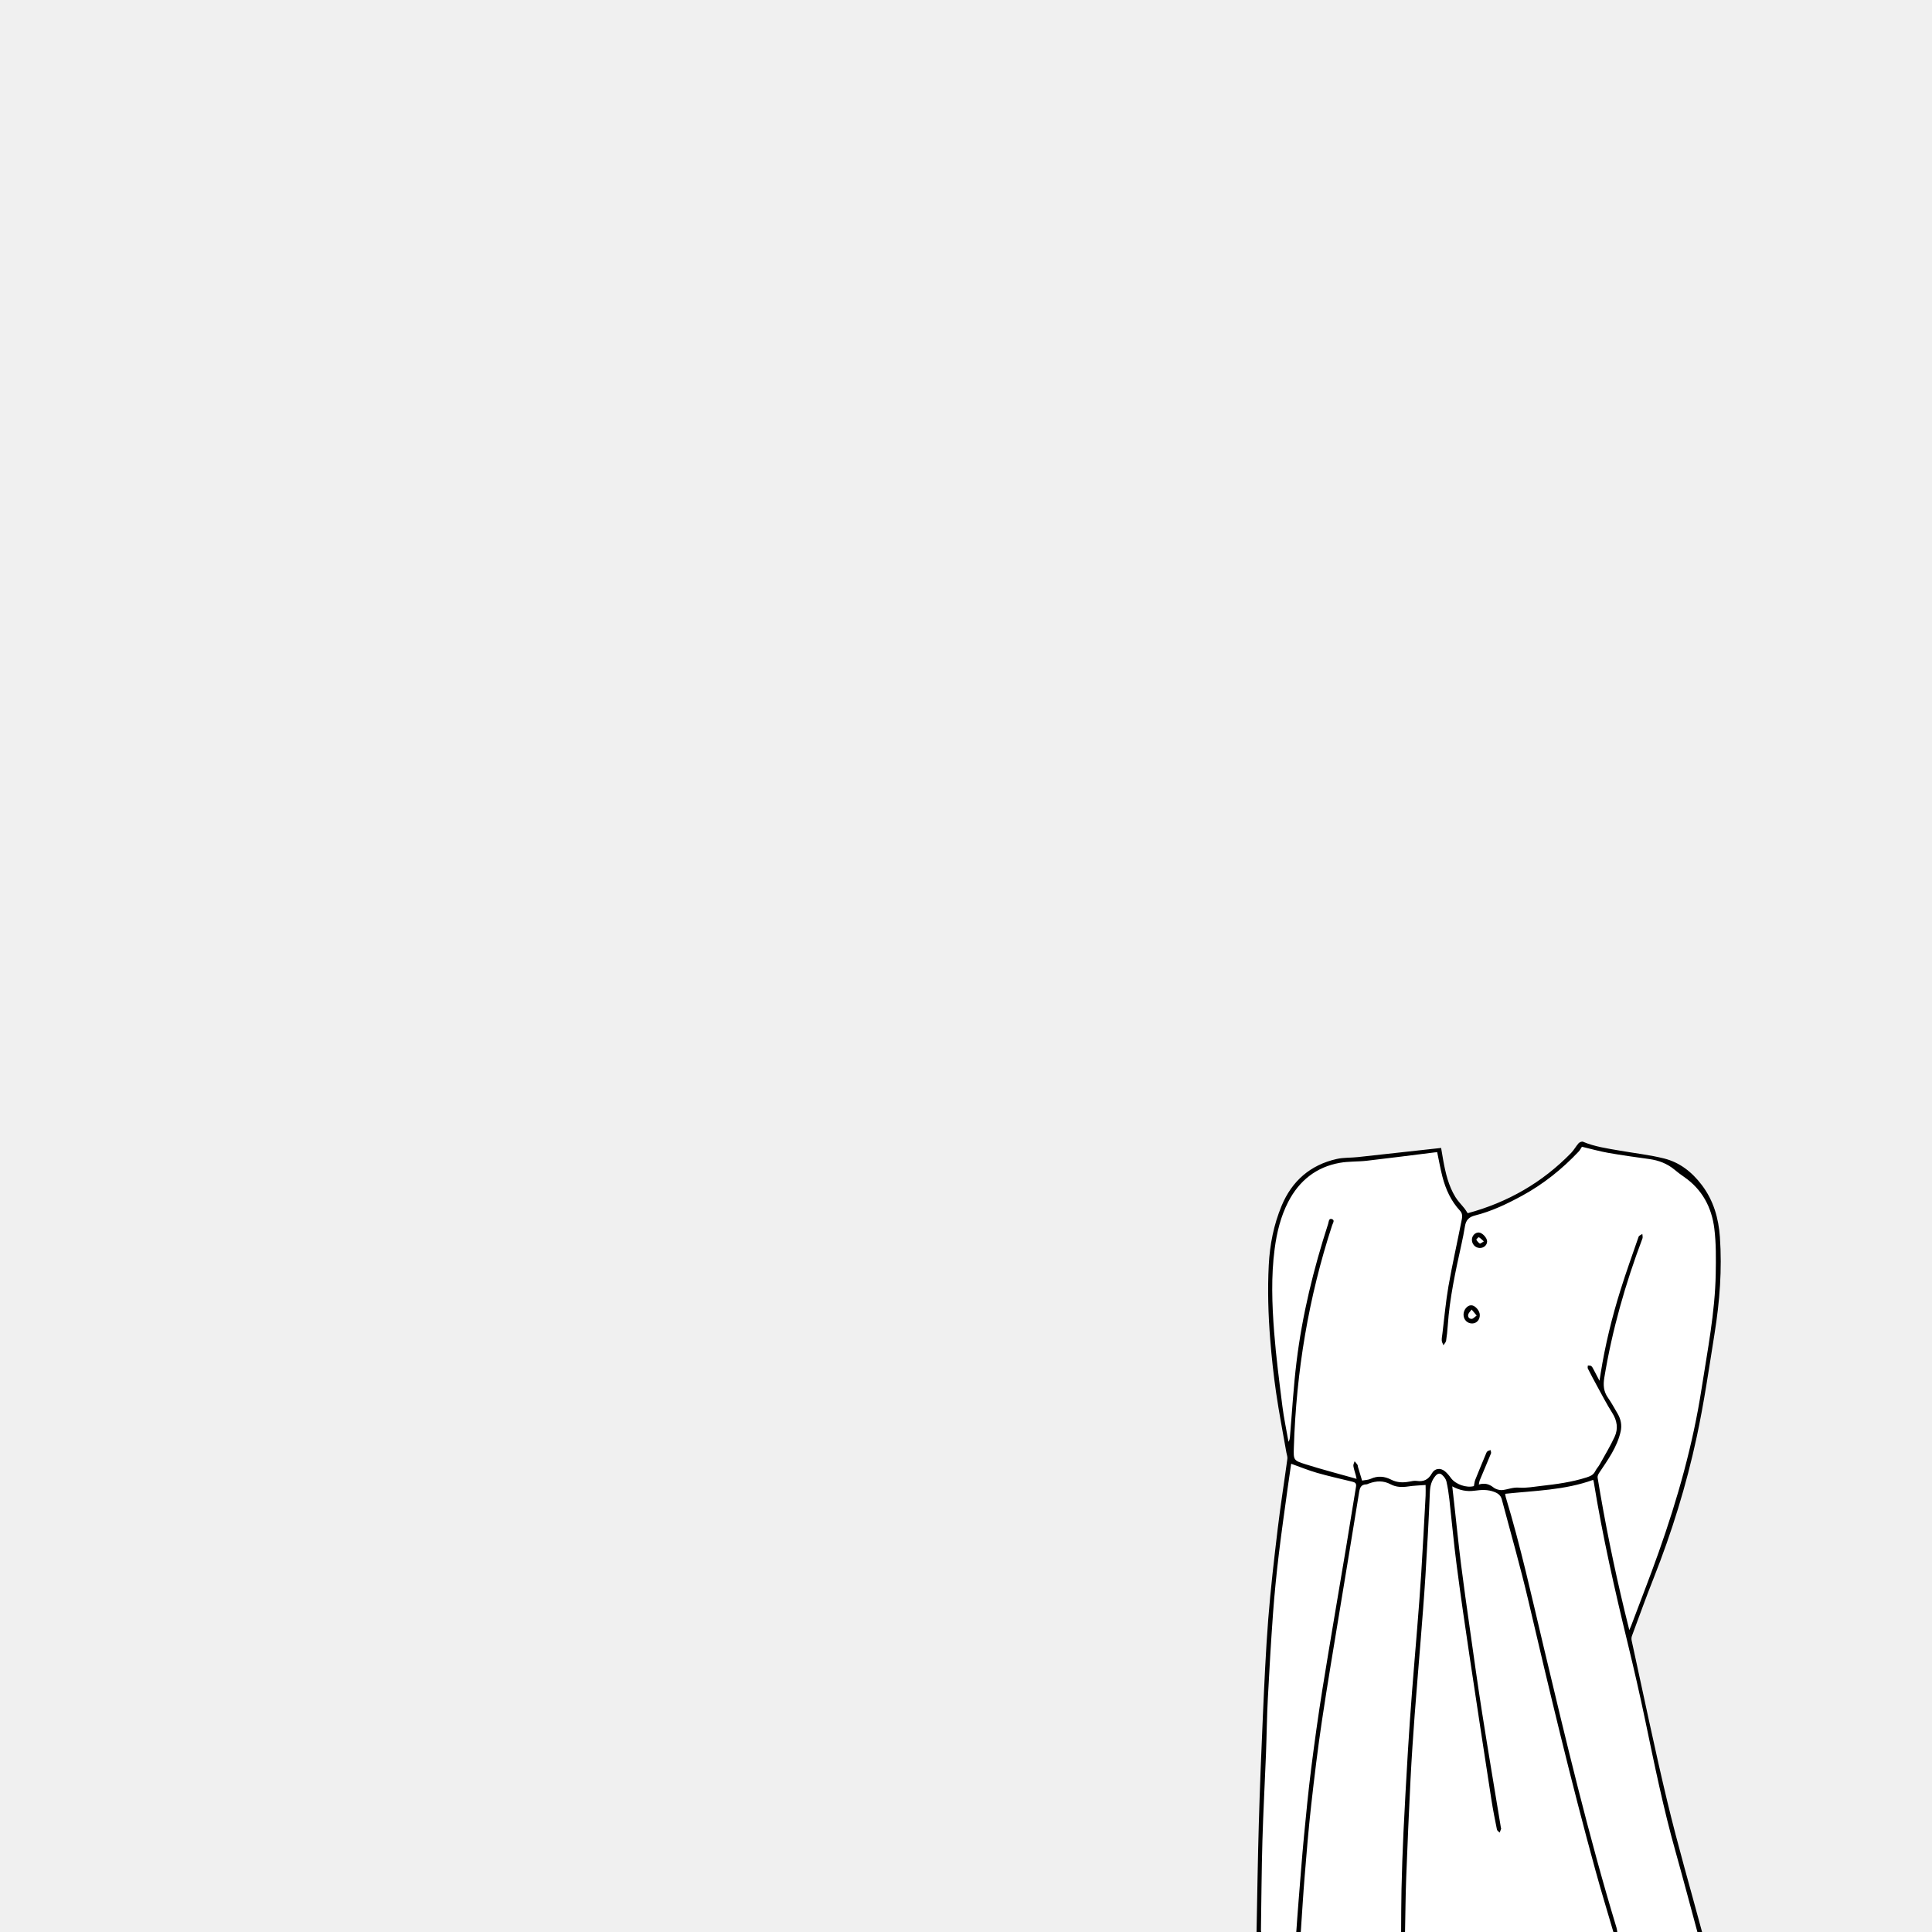
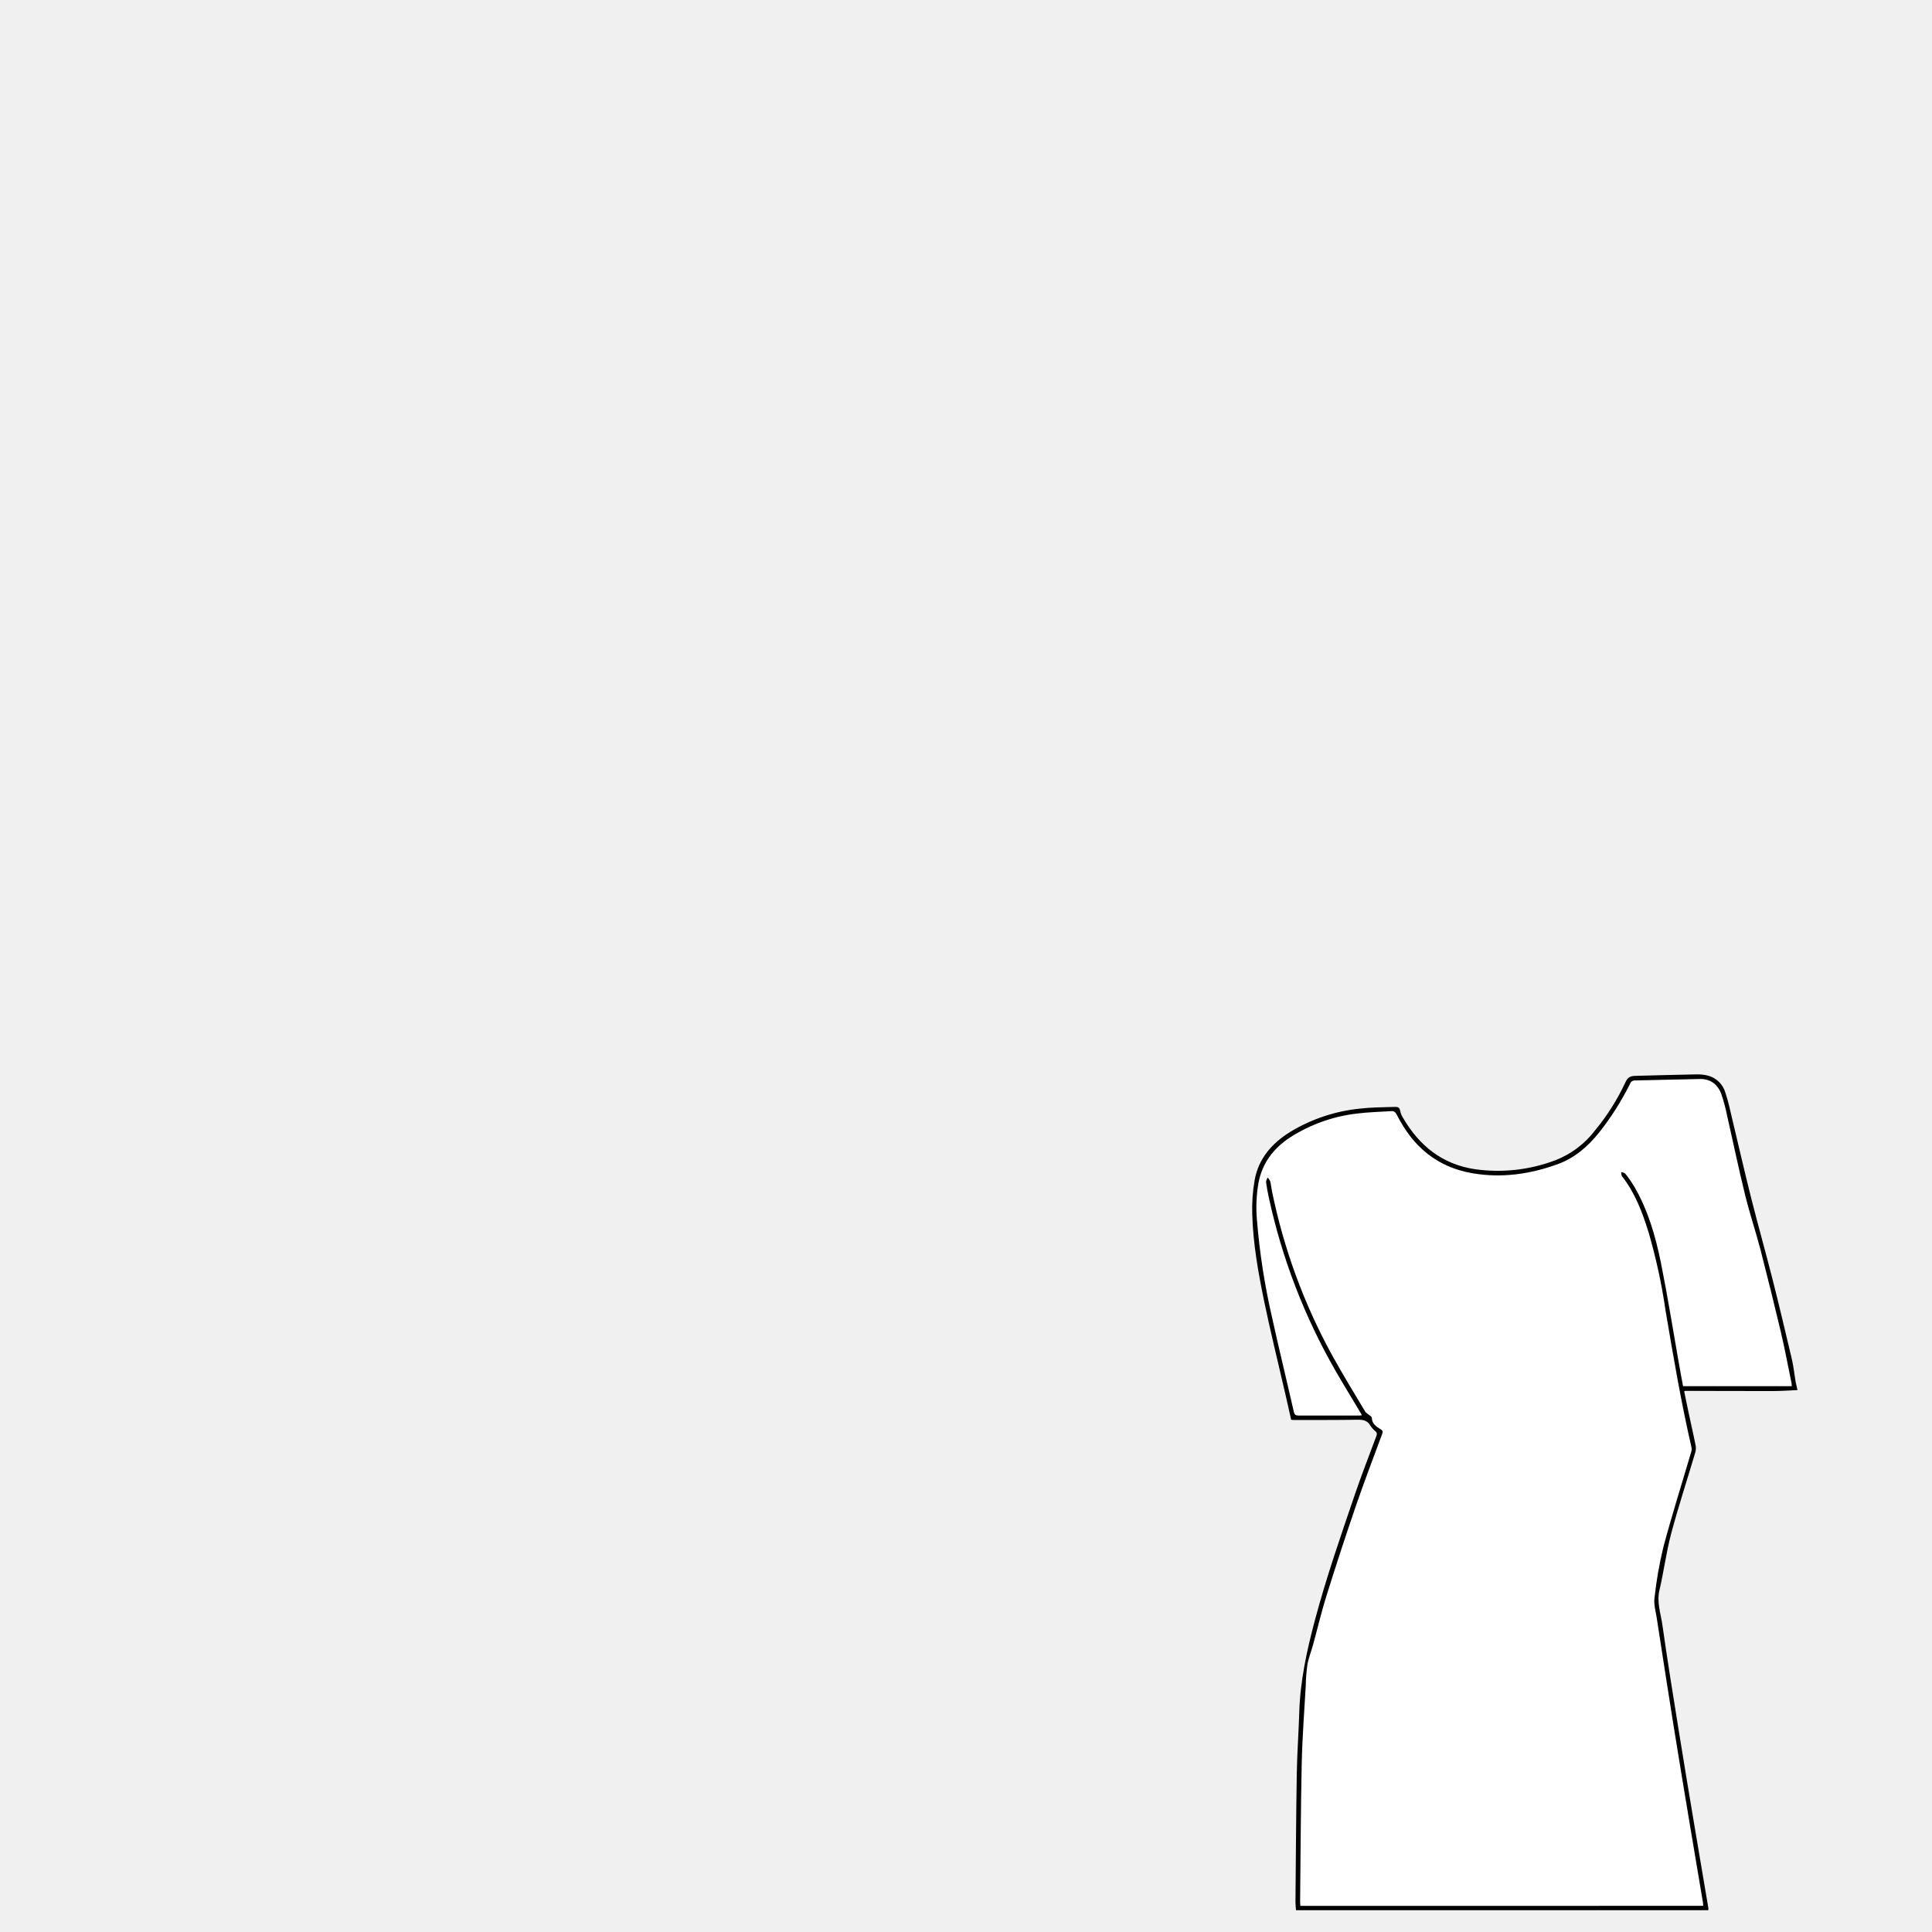
- <svg xmlns="http://www.w3.org/2000/svg" id="_원피스" data-name="원피스" viewBox="0 0 595.2 595.2">
+ <svg xmlns="http://www.w3.org/2000/svg" id="원피스_이미지" data-name="원피스 이미지" viewBox="0 0 595.2 595.2">
  <defs>
-     <style>
-       .cls-1 {
-         fill: #fff;
-       }
-     </style>
+     <style>.cls-1{fill:#fff;}</style>
  </defs>
-   <g id="_색" data-name="색">
-     <path class="cls-1" d="M497.1,595.2h-64.21c.11-5.55,.15-11.11,.36-16.66,.39-10.18,.83-20.35,1.34-30.52,.33-6.54,.78-13.07,1.26-19.6,.56-7.56,1.23-15.12,1.82-22.68,.53-6.73,1.08-13.45,1.5-20.18,.54-8.65,1.02-17.3,1.38-25.96,.08-1.89,.49-3.47,1.68-4.9,.67-.81,1.4-1.02,2.14-.31,.55,.53,1.1,1.22,1.27,1.93,.42,1.82,.7,3.68,.91,5.53,.77,6.74,1.37,13.5,2.24,20.23,1.22,9.34,2.57,18.66,3.96,27.97,2.2,14.76,4.46,29.51,6.74,44.26,.48,3.11,1.1,6.21,1.72,9.3,.07,.36,.55,.63,.84,.94,.15-.39,.32-.78,.45-1.19,.03-.1-.06-.23-.08-.35-1.95-11.89-3.96-23.77-5.83-35.67-1.35-8.59-2.54-17.21-3.76-25.82-.94-6.6-1.88-13.19-2.71-19.81-.78-6.26-1.41-12.53-2.11-18.8-.18-1.64-.37-3.27-.57-5.04,2.23,1.22,4.48,1.67,6.75,1.36,2.16-.29,4.15-.45,6.28,.39,1.24,.49,1.94,1.15,2.24,2.28,2.78,10.45,5.76,20.86,8.22,31.38,6.48,27.75,13.08,55.47,20.64,82.95,1.74,6.35,3.68,12.65,5.52,18.97Z" />
-     <path class="cls-1" d="M431.7,595.2h-30.91c.39-5.73,.73-11.47,1.2-17.2,.6-7.28,1.19-14.56,2-21.82,.97-8.64,2.01-17.28,3.29-25.88,1.73-11.6,3.71-23.16,5.6-34.74,1.95-11.93,3.96-23.85,5.87-35.78,.23-1.47,.58-2.48,2.25-2.52,.27,0,.53-.17,.79-.27,2.27-.83,4.46-.94,6.7,.26,1.66,.89,3.49,.95,5.37,.66,1.76-.27,3.55-.31,5.39-.46,0,1.24,.05,2.31,0,3.37-.43,7.93-.84,15.87-1.34,23.8-.36,5.7-.82,11.39-1.26,17.08-.51,6.49-1.09,12.97-1.58,19.45-.46,6.05-.9,12.1-1.26,18.16-.51,8.41-.98,16.82-1.38,25.24-.28,5.78-.46,11.57-.6,17.36-.11,4.43-.09,8.86-.12,13.29Z" />
-     <path class="cls-1" d="M522.97,595.2h-24.68c-.09-.46-.13-.94-.26-1.39-8.66-28.54-15.54-57.55-22.45-86.55-3.67-15.41-7.06-30.89-11.66-46.06-.08-.26-.09-.53-.18-1.03,9.14-.98,18.36-1.1,27.11-4.29,.07,.26,.16,.48,.2,.71,2.71,16.74,6.46,33.26,10.47,49.73,1.91,7.87,3.73,15.77,5.38,23.69,2.83,13.55,5.58,27.12,9.35,40.46,2.32,8.22,4.49,16.48,6.72,24.72Z" />
-     <path class="cls-1" d="M399.35,595.2h-10.78c-.03-.2-.1-.39-.09-.59,.14-9.15,.18-18.29,.45-27.44,.26-8.94,.75-17.87,1.1-26.81,.22-5.67,.28-11.34,.57-17,.45-8.81,.96-17.62,1.61-26.42,.44-6.01,1.05-12.01,1.76-17.99,.83-6.97,1.84-13.92,2.79-20.88,.33-2.4,.69-4.79,1.03-7.15,2.75,.98,5.33,2.04,7.99,2.81,3.6,1.03,7.26,1.85,10.9,2.73,.86,.21,1.26,.55,1.09,1.56-1.05,6.21-2.01,12.44-3.05,18.66-2.42,14.52-4.93,29.02-7.27,43.56-1.31,8.15-2.45,16.33-3.48,24.52-.89,7-1.57,14.04-2.24,21.07-.63,6.63-1.12,13.28-1.66,19.92-.25,3.14-.46,6.29-.7,9.43Z" />
-     <path class="cls-1" d="M442.8,354.96c.54,2.56,.98,5.07,1.61,7.54,1,3.92,2.65,7.53,5.45,10.53,.96,1.03,.59,2.27,.37,3.41-1.31,6.62-2.8,13.2-3.96,19.84-.84,4.83-1.26,9.73-1.86,14.6-.09,.71-.24,1.43-.2,2.14,.03,.48,.33,.94,.51,1.41,.28-.45,.74-.88,.82-1.36,.25-1.53,.4-3.09,.51-4.64,.58-8.52,2.4-16.82,4.23-25.12,.4-1.83,.78-3.67,1.07-5.52,.29-1.85,1.16-2.84,3.11-3.33,5.13-1.29,9.88-3.56,14.53-6.1,6.56-3.58,12.29-8.17,17.39-13.58,.42-.44,.7-1.02,1.01-1.49,2.67,.63,5.35,1.39,8.08,1.88,4.2,.74,8.43,1.33,12.65,1.91,2.92,.4,5.55,1.4,7.83,3.3,.92,.77,1.88,1.49,2.86,2.17,5.61,3.85,8.55,9.4,9.37,15.93,.57,4.61,.51,9.32,.43,13.98-.2,11.9-2.53,23.55-4.34,35.26-2.67,17.31-7.43,34.07-13.25,50.54-2.68,7.56-5.61,15.04-8.44,22.55-.14,.37-.31,.72-.59,1.39-.55-2.2-1.03-4.11-1.49-6.02-3.25-13.55-6.04-27.19-8.28-40.94-.07-.45,.2-1.04,.47-1.46,2.67-4.02,5.55-7.93,6.63-12.77,.44-1.98,.05-3.81-.96-5.53-.97-1.65-1.88-3.35-2.98-4.91-1.34-1.91-1.47-3.9-1.1-6.13,2.42-14.71,6.49-28.96,11.75-42.89,.15-.4-.01-.93-.03-1.39-.39,.29-1.02,.5-1.15,.87-1.92,5.5-3.88,10.99-5.62,16.55-2.61,8.35-4.68,16.84-6.06,25.49-.1,.66-.21,1.32-.37,2.32-.71-1.35-1.25-2.41-1.81-3.45-.21-.38-.4-.83-.72-1.08-.25-.19-.69-.13-1.05-.18,0,.32-.12,.7,0,.95,.9,1.78,1.83,3.55,2.79,5.29,1.54,2.8,3,5.65,4.71,8.35,1.53,2.41,1.91,4.89,.74,7.4-1.34,2.89-2.99,5.63-4.55,8.42-.43,.77-1.06,1.43-1.45,2.21-.56,1.13-1.55,1.51-2.62,1.86-4.55,1.46-9.25,2.09-13.97,2.62-2.3,.26-4.63,.7-6.91,.53-1.83-.14-3.36,.56-5.03,.75-.9,.1-2.06-.23-2.77-.79-1.35-1.06-2.7-1.47-4.54-.91,.11-.53,.14-.94,.29-1.3,1.15-2.76,2.34-5.51,3.46-8.28,.11-.28-.08-.69-.13-1.04-.34,.13-.74,.2-.99,.42-.25,.22-.37,.61-.51,.94-1.07,2.58-2.16,5.16-3.19,7.75-.24,.61-.29,1.31-.44,1.99-2.28,.65-5.68-.55-7.07-2.48-.54-.74-1.13-1.47-1.82-2.05-1.43-1.2-3.17-.97-4.08,.65-1.07,1.91-2.54,2.59-4.66,2.28-.72-.11-1.51,.07-2.25,.22-1.93,.37-3.81,.32-5.6-.6-2.07-1.06-4.14-1.26-6.33-.25-.73,.34-1.62,.34-2.64,.53-.42-1.4-.85-2.79-1.26-4.18-.07-.23-.04-.51-.16-.69-.26-.38-.58-.72-.88-1.07-.14,.48-.45,.98-.38,1.43,.14,.94,.47,1.85,.72,2.78,.07,.26,.12,.53,.28,1.2-5.43-1.54-10.66-2.89-15.8-4.51-3.69-1.16-3.66-1.32-3.54-5.21,.74-23.37,4.53-46.21,11.81-68.45,.2-.61,.91-1.53-.07-1.86-1.01-.35-.97,.83-1.16,1.43-4.5,13.89-7.97,28.03-9.75,42.54-.94,7.68-1.37,15.42-2.03,23.14-.04,.5-.11,1-.45,1.51-.64-3.64-1.42-7.27-1.88-10.94-.96-7.64-1.97-15.29-2.55-22.96-.65-8.52-.95-17.09,.17-25.6,.66-5,1.85-9.92,4.18-14.43,3.36-6.51,8.62-10.74,15.92-12.03,2.7-.47,5.5-.31,8.23-.63,6.97-.8,13.93-1.71,20.89-2.57,.31-.04,.62-.05,.89-.07Zm10.75,52.76c1.37-.02,2.37-1.14,2.34-2.63-.03-1.34-1.45-2.94-2.63-2.96-1.25-.02-2.42,1.43-2.38,2.95,.04,1.52,1.19,2.66,2.67,2.64Zm-.09-25.83c-.04,1.39,1.07,2.56,2.43,2.58,1.23,.01,2.22-.87,2.25-2.01,.02-1.09-1.51-2.74-2.58-2.76-1.1-.02-2.07,.98-2.1,2.19Z" />
-     <path class="cls-1" d="M454.94,405.3c-.67,.47-1.08,.99-1.52,1.02-.81,.05-1.29-.61-1.1-1.35,.14-.56,.69-1.02,1.06-1.52,.45,.53,.89,1.06,1.56,1.86Z" />
-     <path class="cls-1" d="M457.14,382.44c-.59,.33-1.08,.76-1.25,.66-.45-.27-.81-.74-1.08-1.2-.05-.08,.68-.8,.78-.75,.5,.29,.91,.73,1.55,1.29Z" />
-   </g>
-   <g id="_선" data-name="선">
-     <path d="M399.35,595.2c.23-3.14,.44-6.29,.7-9.43,.54-6.64,1.03-13.29,1.66-19.92,.67-7.03,1.36-14.06,2.24-21.07,1.04-8.19,2.17-16.37,3.48-24.52,2.34-14.53,4.85-29.04,7.27-43.56,1.04-6.22,2-12.45,3.05-18.66,.17-1.01-.23-1.35-1.09-1.56-3.64-.89-7.3-1.7-10.9-2.73-2.66-.76-5.24-1.83-7.99-2.81-.34,2.36-.7,4.75-1.03,7.15-.95,6.96-1.96,13.91-2.79,20.88-.71,5.98-1.32,11.98-1.76,17.99-.64,8.8-1.15,17.61-1.61,26.42-.29,5.66-.35,11.34-.57,17-.35,8.94-.84,17.87-1.1,26.81-.26,9.14-.31,18.29-.45,27.44,0,.19,.06,.39,.09,.59h-1.44c.22-11.02,.37-22.05,.69-33.07,.32-11.1,.75-22.2,1.25-33.29,.45-10.01,.88-20.03,1.66-30.02,.73-9.31,1.81-18.59,2.92-27.86,.86-7.21,2.01-14.39,2.98-21.58,.08-.62-.2-1.28-.31-1.92-1.07-6.13-2.26-12.24-3.16-18.4-.79-5.45-1.38-10.93-1.82-16.42-.61-7.61-.84-15.23-.45-22.87,.32-6.33,1.53-12.46,3.95-18.29,3.18-7.66,8.84-12.61,16.98-14.45,2.12-.48,4.37-.34,6.54-.58,8.48-.91,16.95-1.86,25.63-2.82,.18,1.03,.39,2.38,.64,3.74,.72,3.98,1.63,7.92,3.78,11.41,.78,1.27,1.88,2.35,2.81,3.53,.32,.4,.57,.85,.96,1.43,12.31-3.33,22.99-9.43,31.9-18.61,.85-.88,1.44-2.01,2.25-2.93,.29-.33,1.02-.62,1.36-.48,3.65,1.54,7.52,2.07,11.37,2.74,4.55,.8,9.17,1.3,13.64,2.42,4.81,1.21,8.57,4.17,11.61,8.18,3.63,4.79,5.16,10.26,5.57,16.05,.69,9.92-.06,19.8-1.63,29.6-1.71,10.71-3.26,21.48-5.54,32.08-3.18,14.81-7.66,29.26-13.24,43.37-2.34,5.9-4.49,11.88-6.7,17.83-.16,.42-.17,.95-.08,1.39,3.63,16.57,7.05,33.18,11,49.67,3.23,13.46,7.11,26.77,10.7,40.15h-1.44c-2.24-8.24-4.41-16.5-6.72-24.72-3.76-13.34-6.52-26.91-9.35-40.46-1.66-7.93-3.47-15.82-5.38-23.69-4-16.47-7.75-32.99-10.47-49.73-.04-.23-.12-.46-.2-.71-8.75,3.19-17.97,3.31-27.11,4.29,.08,.49,.1,.77,.18,1.03,4.6,15.17,7.99,30.65,11.66,46.06,6.91,28.99,13.79,58,22.45,86.55,.14,.45,.18,.93,.26,1.39h-1.2c-1.85-6.32-3.78-12.62-5.52-18.97-7.55-27.48-14.15-55.2-20.64-82.95-2.46-10.53-5.45-20.93-8.22-31.38-.3-1.13-1-1.79-2.24-2.28-2.13-.84-4.12-.68-6.28-.39-2.27,.31-4.53-.14-6.75-1.36,.2,1.77,.39,3.41,.57,5.04,.7,6.27,1.33,12.54,2.11,18.8,.83,6.61,1.77,13.21,2.71,19.81,1.22,8.61,2.41,17.23,3.76,25.82,1.87,11.9,3.88,23.78,5.83,35.67,.02,.12,.11,.25,.08,.35-.13,.4-.3,.79-.45,1.19-.29-.31-.77-.59-.84-.94-.62-3.09-1.24-6.18-1.72-9.3-2.27-14.75-4.54-29.5-6.74-44.26-1.39-9.31-2.75-18.63-3.96-27.97-.88-6.73-1.48-13.49-2.24-20.23-.21-1.86-.49-3.72-.91-5.53-.17-.71-.72-1.41-1.27-1.93-.74-.71-1.47-.5-2.14,.31-1.19,1.43-1.6,3.01-1.68,4.9-.35,8.66-.84,17.31-1.38,25.96-.42,6.73-.97,13.46-1.5,20.18-.59,7.56-1.26,15.12-1.82,22.68-.48,6.53-.93,13.06-1.26,19.6-.51,10.17-.96,20.35-1.34,30.52-.21,5.55-.24,11.1-.36,16.66h-1.2c.04-4.43,.02-8.86,.12-13.29,.14-5.79,.32-11.58,.6-17.36,.4-8.41,.88-16.83,1.38-25.24,.36-6.06,.8-12.11,1.26-18.16,.49-6.49,1.07-12.97,1.58-19.45,.45-5.69,.91-11.38,1.26-17.08,.5-7.93,.91-15.87,1.34-23.8,.06-1.06,0-2.13,0-3.37-1.85,.15-3.64,.19-5.39,.46-1.88,.29-3.71,.22-5.37-.66-2.24-1.2-4.43-1.08-6.7-.26-.26,.1-.52,.26-.79,.27-1.67,.04-2.01,1.05-2.25,2.52-1.91,11.94-3.92,23.85-5.87,35.78-1.89,11.57-3.87,23.14-5.6,34.74-1.28,8.6-2.32,17.24-3.29,25.88-.81,7.26-1.41,14.54-2,21.82-.47,5.73-.8,11.47-1.2,17.2h-1.44Zm43.45-240.24c-.27,.02-.58,.03-.89,.07-6.96,.86-13.92,1.77-20.89,2.57-2.73,.31-5.53,.15-8.23,.63-7.3,1.28-12.56,5.52-15.92,12.03-2.33,4.51-3.52,9.43-4.18,14.43-1.13,8.52-.82,17.08-.17,25.6,.59,7.67,1.59,15.32,2.55,22.96,.46,3.67,1.25,7.29,1.88,10.94,.33-.51,.4-1.01,.45-1.51,.66-7.71,1.09-15.46,2.03-23.14,1.77-14.5,5.25-28.65,9.75-42.54,.19-.6,.15-1.77,1.16-1.43,.98,.34,.27,1.25,.07,1.86-7.28,22.24-11.07,45.08-11.81,68.45-.12,3.89-.15,4.05,3.54,5.21,5.14,1.62,10.37,2.98,15.8,4.51-.16-.68-.21-.94-.28-1.2-.25-.93-.58-1.84-.72-2.78-.06-.45,.24-.95,.38-1.43,.3,.35,.63,.69,.88,1.07,.12,.18,.09,.47,.16,.69,.42,1.39,.84,2.78,1.26,4.18,1.03-.19,1.91-.19,2.64-.53,2.18-1.01,4.26-.81,6.33,.25,1.79,.92,3.66,.97,5.6,.6,.74-.14,1.52-.32,2.25-.22,2.12,.32,3.59-.37,4.66-2.28,.91-1.63,2.65-1.85,4.08-.65,.69,.58,1.29,1.31,1.82,2.05,1.4,1.93,4.79,3.13,7.07,2.48,.14-.69,.19-1.38,.44-1.99,1.03-2.6,2.12-5.17,3.19-7.75,.14-.33,.26-.71,.51-.94,.25-.23,.66-.29,.99-.42,.05,.35,.25,.76,.13,1.04-1.13,2.77-2.32,5.52-3.46,8.28-.15,.36-.18,.78-.29,1.3,1.84-.56,3.19-.14,4.54,.91,.71,.56,1.87,.89,2.77,.79,1.67-.19,3.2-.89,5.03-.75,2.28,.18,4.61-.27,6.91-.53,4.72-.53,9.42-1.16,13.97-2.62,1.07-.35,2.06-.73,2.62-1.86,.39-.78,1.02-1.44,1.45-2.21,1.55-2.79,3.21-5.53,4.55-8.42,1.16-2.51,.79-4.99-.74-7.4-1.71-2.7-3.17-5.55-4.71-8.35-.96-1.75-1.89-3.51-2.79-5.29-.13-.25-.01-.63,0-.95,.36,.05,.8-.01,1.05,.18,.32,.26,.52,.7,.72,1.08,.56,1.04,1.1,2.09,1.81,3.45,.16-1.01,.27-1.66,.37-2.32,1.38-8.65,3.45-17.14,6.06-25.49,1.74-5.56,3.7-11.05,5.62-16.55,.13-.38,.75-.59,1.15-.87,.02,.47,.18,.99,.03,1.39-5.26,13.93-9.32,28.18-11.75,42.89-.37,2.23-.24,4.22,1.1,6.13,1.1,1.57,2.01,3.26,2.98,4.91,1.01,1.72,1.4,3.55,.96,5.53-1.08,4.85-3.96,8.75-6.63,12.77-.28,.42-.55,1-.47,1.46,2.24,13.75,5.03,27.4,8.28,40.94,.46,1.91,.94,3.81,1.49,6.02,.29-.67,.45-1.03,.59-1.39,2.82-7.51,5.76-14.99,8.44-22.55,5.83-16.47,10.58-33.23,13.25-50.54,1.81-11.71,4.13-23.36,4.34-35.26,.08-4.66,.14-9.37-.43-13.98-.81-6.54-3.76-12.08-9.37-15.93-.99-.68-1.95-1.4-2.86-2.17-2.28-1.9-4.91-2.9-7.83-3.3-4.22-.58-8.45-1.17-12.65-1.91-2.73-.48-5.41-1.25-8.08-1.88-.31,.47-.59,1.05-1.01,1.49-5.11,5.41-10.83,10-17.39,13.58-4.65,2.54-9.4,4.81-14.53,6.1-1.94,.49-2.81,1.48-3.11,3.33-.29,1.85-.67,3.69-1.07,5.52-1.83,8.3-3.65,16.61-4.23,25.12-.11,1.55-.26,3.11-.51,4.64-.08,.48-.53,.91-.82,1.36-.18-.47-.48-.93-.51-1.41-.04-.71,.11-1.43,.2-2.14,.6-4.87,1.02-9.77,1.86-14.6,1.16-6.64,2.66-13.22,3.96-19.84,.22-1.14,.59-2.38-.37-3.41-2.8-3-4.44-6.62-5.45-10.53-.63-2.46-1.07-4.98-1.61-7.54Z" />
-     <path d="M453.55,407.72c-1.48,.02-2.64-1.12-2.67-2.64-.04-1.52,1.14-2.98,2.38-2.95,1.18,.02,2.6,1.62,2.63,2.96,.03,1.49-.97,2.62-2.34,2.63Zm1.39-2.42c-.67-.8-1.12-1.33-1.56-1.86-.37,.5-.91,.96-1.06,1.52-.19,.74,.29,1.4,1.1,1.35,.44-.03,.85-.55,1.52-1.02Z" />
-     <path d="M453.46,381.89c.03-1.21,1-2.21,2.1-2.19,1.07,.02,2.6,1.66,2.58,2.76-.02,1.14-1.01,2.02-2.25,2.01-1.37-.02-2.47-1.19-2.43-2.58Zm3.68,.55c-.64-.57-1.05-1.01-1.55-1.29-.09-.05-.83,.67-.78,.75,.27,.46,.63,.93,1.08,1.2,.17,.1,.66-.33,1.25-.66Z" />
-   </g>
+   <path id="색" class="cls-1" d="M524.7,587.14H400.59c0-.47-.08-.9-.08-1.32.15-14.26.19-28.53.5-42.79.18-7.94.8-15.87,1.24-23.81a53.08,53.08,0,0,1,.51-6.44c.38-2.09,1.2-4.1,1.76-6.16,1.36-5,2.53-10,4.07-14.9q4.38-14,9.12-27.85c2.54-7.4,5.34-14.71,8.05-22.05.31-.84.25-1.1-.67-1.66-1.12-.68-2.44-1.65-2.48-3.36,0-.21-.26-.45-.45-.61-.55-.48-1.3-.82-1.65-1.41-3.44-5.76-6.94-11.48-10.18-17.35a179.68,179.68,0,0,1-18.5-50.54c-.2-1-.27-2-.52-2.95a4.75,4.75,0,0,0-.8-1.22c-.17.48-.54,1-.48,1.43.19,1.54.48,3.08.81,4.59a185.71,185.71,0,0,0,20.6,53.57c2.53,4.39,5.19,8.71,7.79,13.07.09.15.16.33.31.63-.52,0-.9.07-1.28.07-6.07,0-12.14,0-18.21,0-.93,0-1.27-.27-1.49-1.21-2.2-9.69-4.57-19.35-6.7-29.05a207.37,207.37,0,0,1-4.65-30,44.1,44.1,0,0,1,.48-11.47c1.17-6.09,4.62-10.6,9.71-13.95a48.47,48.47,0,0,1,20.93-7.4c3.4-.42,6.84-.48,10.26-.71.92-.06,1.34.37,1.77,1.22,4.9,9.69,12.36,16.07,23.33,17.93,9,1.52,17.66.27,26.12-2.79,5.17-1.87,9.22-5.34,12.66-9.57a85.68,85.68,0,0,0,9.7-15.24,1.47,1.47,0,0,1,1.41-1c6.67-.13,13.33-.3,20-.45,3.41-.09,5.62,1.69,6.74,4.74a54.56,54.56,0,0,1,1.77,6.7c1.86,8.13,3.55,16.29,5.54,24.38,1.39,5.66,3.26,11.19,4.73,16.83q3.25,12.57,6.24,25.21c1.24,5.28,2.23,10.62,3.33,15.94a8.08,8.08,0,0,1,.05.85H518.54c-.49-2.72-1-5.57-1.52-8.43-1.76-9.94-3.32-19.93-5.34-29.81-1.65-8.11-4-16.06-8.19-23.3a36.28,36.28,0,0,0-2.73-3.93c-.24-.32-.84-.35-1.28-.52.09.45,0,1,.28,1.32,4,5.13,6.25,11.1,8.16,17.23a176.92,176.92,0,0,1,5.23,24.08c2.34,14.14,4.75,28.26,8,42.23a2.78,2.78,0,0,1-.09,1.37c-2.87,9.77-6,19.48-8.57,29.31a121.35,121.35,0,0,0-2.75,15.78c-.25,1.95.38,4,.69,6,1.72,11.12,3.43,22.24,5.21,33.35,1.66,10.4,3.41,20.79,5.14,31.19,1.28,7.71,2.6,15.42,3.89,23.14C524.68,586.37,524.67,586.69,524.7,587.14Z" />
+   <path id="선" d="M553.76,428.25c-2.6.11-5,.29-7.35.29-9.06,0-18.13,0-27.19-.05a2,2,0,0,0-.37.15c.47,2.26.93,4.55,1.42,6.84.71,3.36,1.5,6.7,2.15,10.07a5.07,5.07,0,0,1-.27,2.33c-2.44,8.23-5.12,16.39-7.33,24.68-1.51,5.69-2.23,11.59-3.59,17.33-.88,3.74.41,7.19.91,10.72,1.57,11.1,3.37,22.17,5.15,33.24,1.58,9.85,3.23,19.69,4.88,29.53,1.36,8.18,2.76,16.36,4.15,24.55a3,3,0,0,1-.05.55h-127c-.05-.72-.17-1.62-.17-2.52.12-13.26.19-26.53.41-39.79.11-6.23.58-12.45.76-18.68.29-9.64,2.31-18.93,4.79-28.24,3.49-13.13,7.94-25.94,12.32-38.78,2.06-6.05,4.39-12,6.62-18,.23-.62.32-1.05-.28-1.55a7.11,7.11,0,0,1-1.58-1.79c-.9-1.49-2.15-1.77-3.81-1.75-6.55.11-13.1.07-19.65.09-.28,0-.55-.05-.91-.07-.57-2.52-1.12-5-1.7-7.55-2.23-9.73-4.64-19.41-6.66-29.18-1.8-8.75-3.37-17.58-3.62-26.55a51.43,51.43,0,0,1,.74-10.59c1.21-6.66,5.35-11.35,11-14.85a51.24,51.24,0,0,1,21.4-7.14c3.44-.41,6.92-.41,10.39-.52,1.73-.06,1.81.12,2.19,1.8a5.25,5.25,0,0,0,.64,1.41c5.05,8.74,12.18,14.52,22.44,16a50.22,50.22,0,0,0,24.71-2.83,28.32,28.32,0,0,0,12.24-9.34,68.73,68.73,0,0,0,9.23-14.67c.8-1.76,1.8-1.91,3.24-1.95,6.23-.16,12.46-.34,18.68-.45a12.93,12.93,0,0,1,3.56.4,7.62,7.62,0,0,1,5.31,5.27c.89,2.63,1.45,5.38,2.1,8.1,1.92,8,3.74,16,5.75,24,2.13,8.47,4.51,16.87,6.66,25.34,2.07,8.16,4,16.35,5.94,24.55.54,2.32.78,4.72,1.18,7.07C553.33,426.42,553.52,427.14,553.76,428.25ZM524.7,587.14c0-.45,0-.77-.07-1.07-1.29-7.72-2.61-15.43-3.89-23.14-1.73-10.4-3.48-20.79-5.14-31.19-1.78-11.11-3.49-22.23-5.21-33.35-.31-2-.94-4.09-.69-6a121.35,121.35,0,0,1,2.75-15.78c2.61-9.83,5.7-19.54,8.57-29.31a2.78,2.78,0,0,0,.09-1.37c-3.21-14-5.62-28.09-8-42.23a176.92,176.92,0,0,0-5.23-24.08c-1.91-6.13-4.15-12.1-8.16-17.23-.25-.32-.19-.87-.28-1.32.44.17,1,.2,1.28.52a36.28,36.28,0,0,1,2.73,3.93c4.22,7.24,6.54,15.19,8.19,23.3,2,9.88,3.58,19.87,5.34,29.81.5,2.86,1,5.71,1.52,8.43H552a8.08,8.08,0,0,0-.05-.85c-1.1-5.32-2.09-10.66-3.33-15.94q-3-12.63-6.24-25.21c-1.47-5.64-3.34-11.17-4.73-16.83-2-8.09-3.68-16.25-5.54-24.38a54.56,54.56,0,0,0-1.77-6.7c-1.12-3.05-3.33-4.83-6.74-4.74-6.67.15-13.33.32-20,.45a1.47,1.47,0,0,0-1.41,1,85.68,85.68,0,0,1-9.7,15.24c-3.44,4.23-7.49,7.7-12.66,9.57-8.46,3.06-17.14,4.31-26.12,2.79-11-1.86-18.43-8.24-23.33-17.93-.43-.85-.85-1.28-1.77-1.22-3.42.23-6.86.29-10.26.71a48.47,48.47,0,0,0-20.93,7.4c-5.09,3.35-8.54,7.86-9.71,13.95a44.1,44.1,0,0,0-.48,11.47,207.37,207.37,0,0,0,4.65,30c2.13,9.7,4.5,19.36,6.7,29.05.22.94.56,1.21,1.49,1.21,6.07,0,12.14,0,18.21,0,.38,0,.76,0,1.28-.07-.15-.3-.22-.48-.31-.63-2.6-4.36-5.26-8.68-7.79-13.07a185.71,185.71,0,0,1-20.6-53.57c-.33-1.51-.62-3.05-.81-4.59-.06-.45.31-.95.48-1.43a4.75,4.75,0,0,1,.8,1.22c.25,1,.32,2,.52,2.95a179.68,179.68,0,0,0,18.5,50.54c3.24,5.87,6.74,11.59,10.18,17.35.35.59,1.1.93,1.65,1.41.19.16.44.4.45.61,0,1.71,1.36,2.68,2.48,3.36.92.56,1,.82.67,1.66-2.71,7.34-5.51,14.65-8.05,22.05q-4.75,13.86-9.12,27.85c-1.54,4.91-2.71,9.94-4.07,14.9-.56,2.06-1.38,4.07-1.76,6.16a53.08,53.08,0,0,0-.51,6.44c-.44,7.94-1.06,15.87-1.24,23.81-.31,14.26-.35,28.53-.5,42.79,0,.42.05.85.08,1.32Z" />
</svg>
